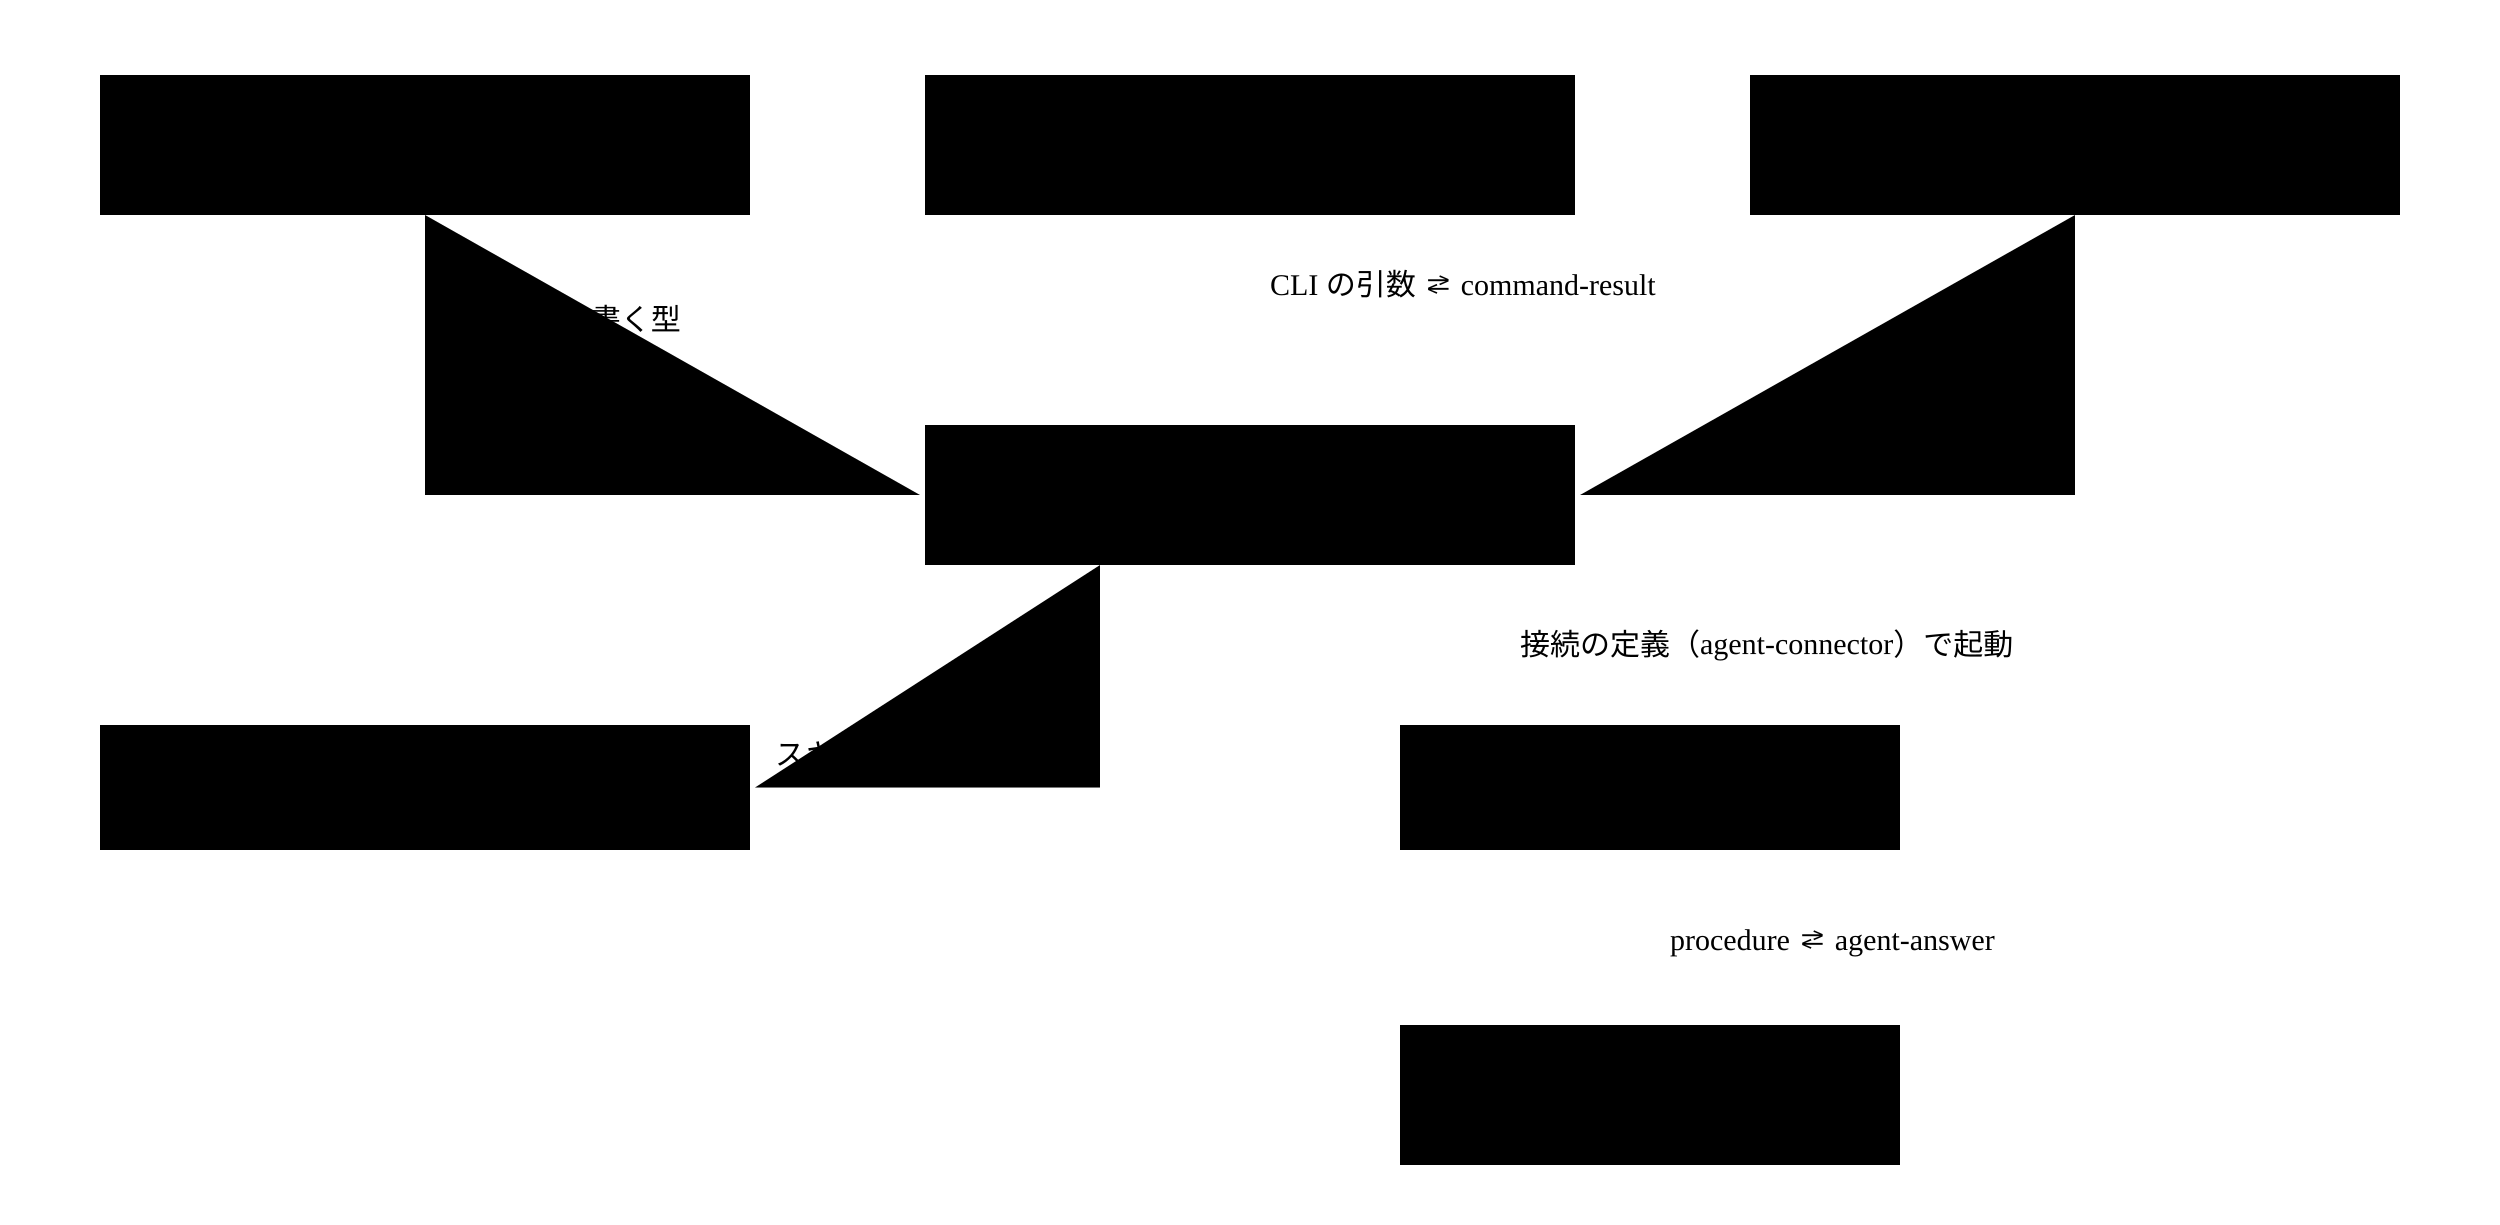
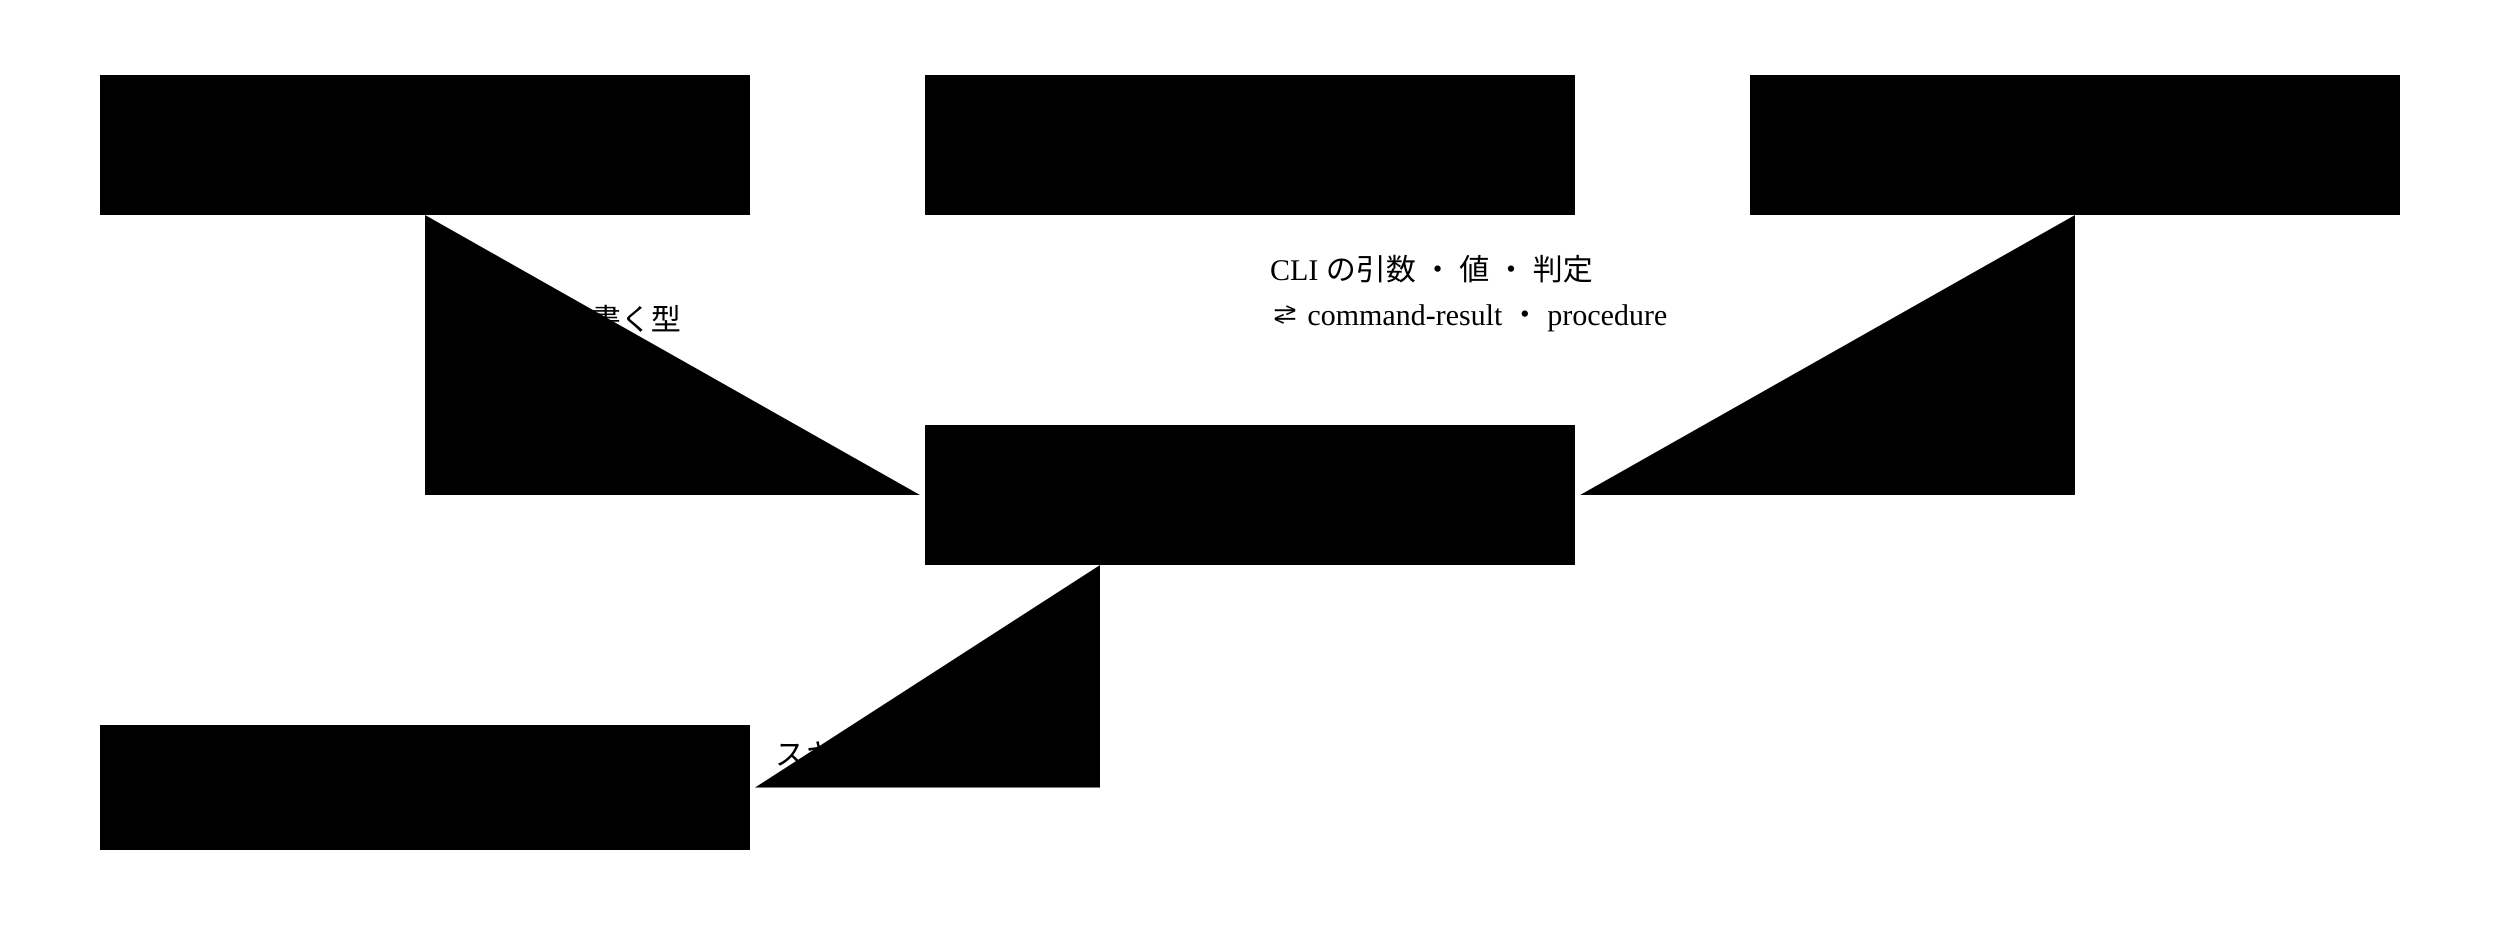
- <svg viewBox="0 0 1000 490" width="100%" style="min-width:760px;max-width:1000px;display:block;margin:0 auto" role="img" aria-label="スキーマの境界">
+ <svg viewBox="0 0 1000 370" width="100%" style="min-width:760px;max-width:1000px;display:block;margin:0 auto" role="img" aria-label="スキーマの境界">
  <rect class="box" x="40" y="30" width="260" height="56" />
  <text class="label" x="170.0" y="62.0" text-anchor="middle">Concrete を書く人・AI</text>
  <rect class="box" x="370" y="30" width="260" height="56" />
  <text class="label" x="500.0" y="62.0" text-anchor="middle">呼び出し元（人・AI・CI）</text>
  <rect class="box" x="700" y="30" width="260" height="56" />
  <text class="label" x="830.0" y="53.0" text-anchor="middle">使う側のファイル</text>
-   <text class="label" x="830.0" y="71.0" text-anchor="middle">（設定・接続の定義・デザインシステム）</text>
+   <text class="label" x="830.0" y="71.0" text-anchor="middle">（設定・デザインシステム）</text>
  <rect class="box focus" x="370" y="170" width="260" height="56" />
  <text class="label focus" x="500.0" y="202.0" text-anchor="middle">SAS（CLI）</text>
  <path class="flow" d="M500,86 V168" />
-   <text class="note" x="508" y="118" text-anchor="start">CLI の引数 ⇄ command-result</text>
+   <text class="note" x="508" y="112" text-anchor="start">CLI の引数 ・ 値 ・ 判定</text>
+   <text class="note" x="508" y="130" text-anchor="start">⇄ command-result ・ procedure</text>
  <path class="flow" d="M170,86 V198 H368" />
  <text class="note" x="178" y="132" text-anchor="start">Concrete を書く型</text>
  <path class="flow" d="M830,86 V198 H632" />
  <text class="note" x="822" y="152" text-anchor="end">受け取りの型</text>
  <rect class="boundary" x="40" y="290" width="260" height="50" />
  <text class="label" x="170.0" y="319.0" text-anchor="middle">手元の DB（5表・公開しない）</text>
  <path class="flow async" d="M440,226 V315 H302" />
  <text class="note" x="310" y="306" text-anchor="start">スキーマにしない</text>
-   <rect class="box" x="560" y="290" width="200" height="50" />
-   <text class="label" x="660.0" y="319.0" text-anchor="middle">アダプター</text>
-   <path class="flow" d="M600,226 V288" />
-   <text class="note" x="608" y="262" text-anchor="start">接続の定義（agent-connector）で起動</text>
-   <rect class="box" x="560" y="410" width="200" height="56" />
-   <text class="label" x="660.0" y="433.0" text-anchor="middle">子セッションの</text>
-   <text class="label" x="660.0" y="451.0" text-anchor="middle">エージェント</text>
-   <path class="flow" d="M660,340 V408" />
-   <text class="note" x="668" y="380" text-anchor="start">procedure ⇄ agent-answer</text>
</svg>
